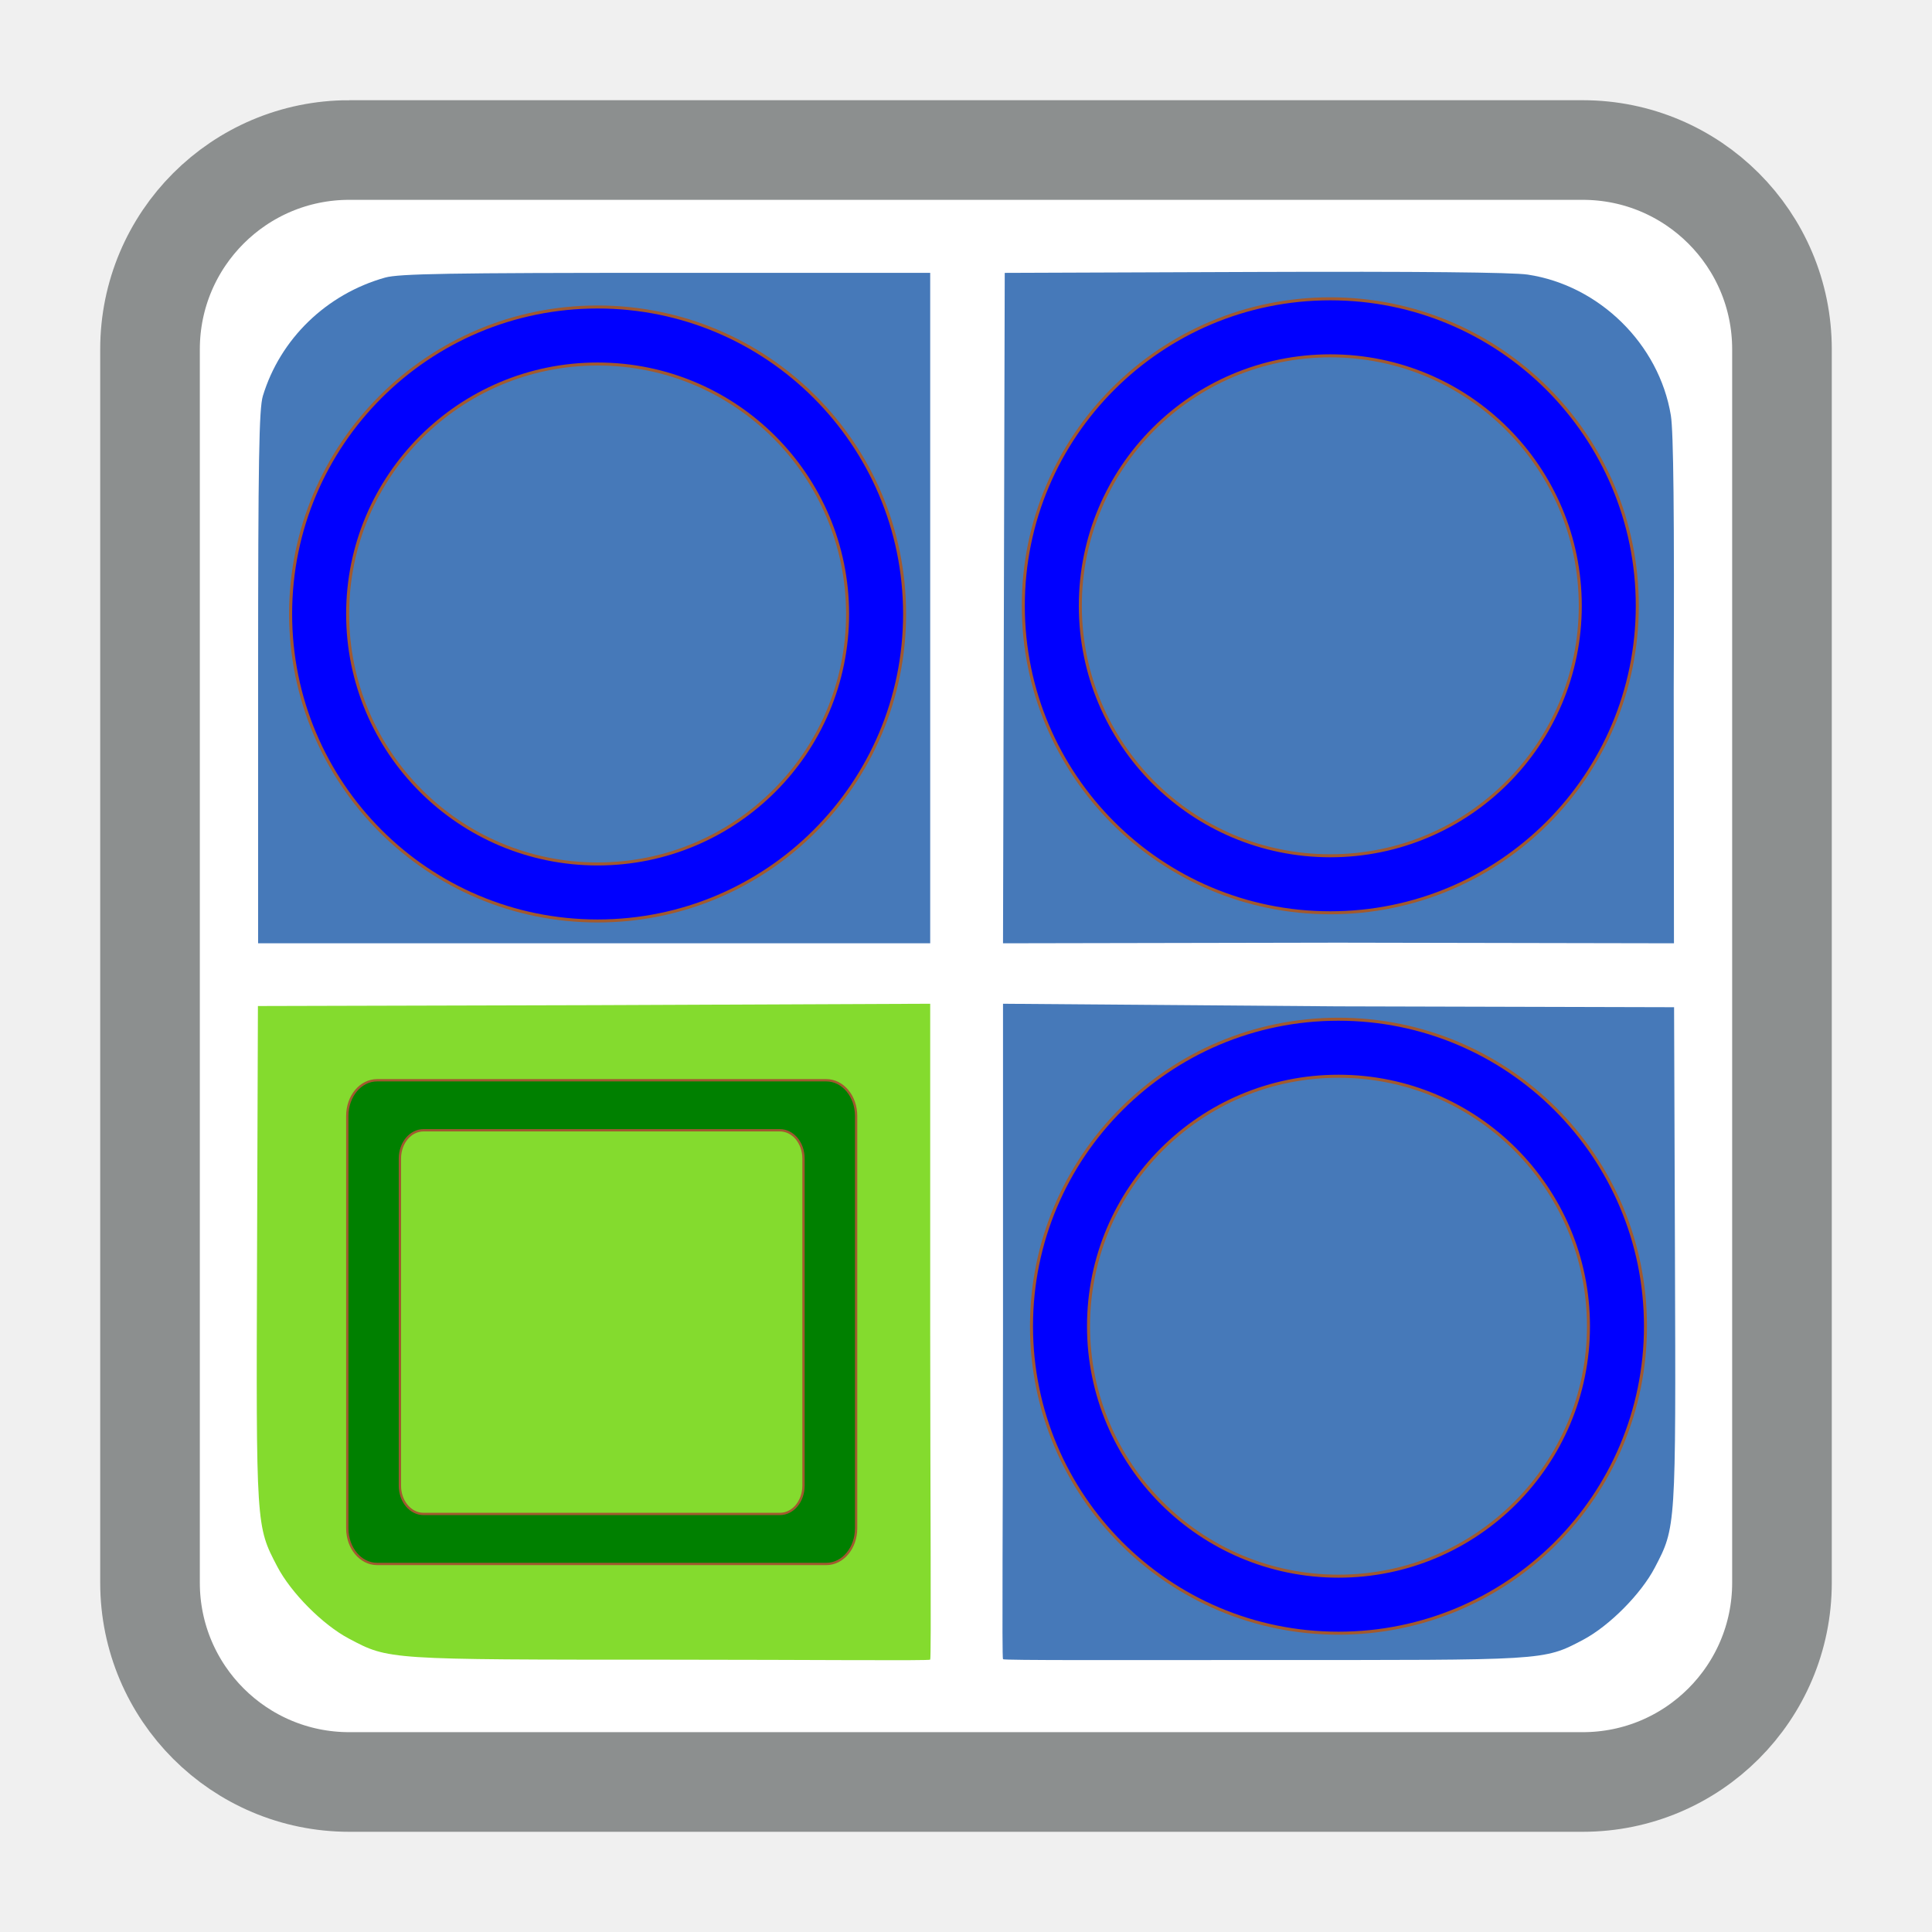
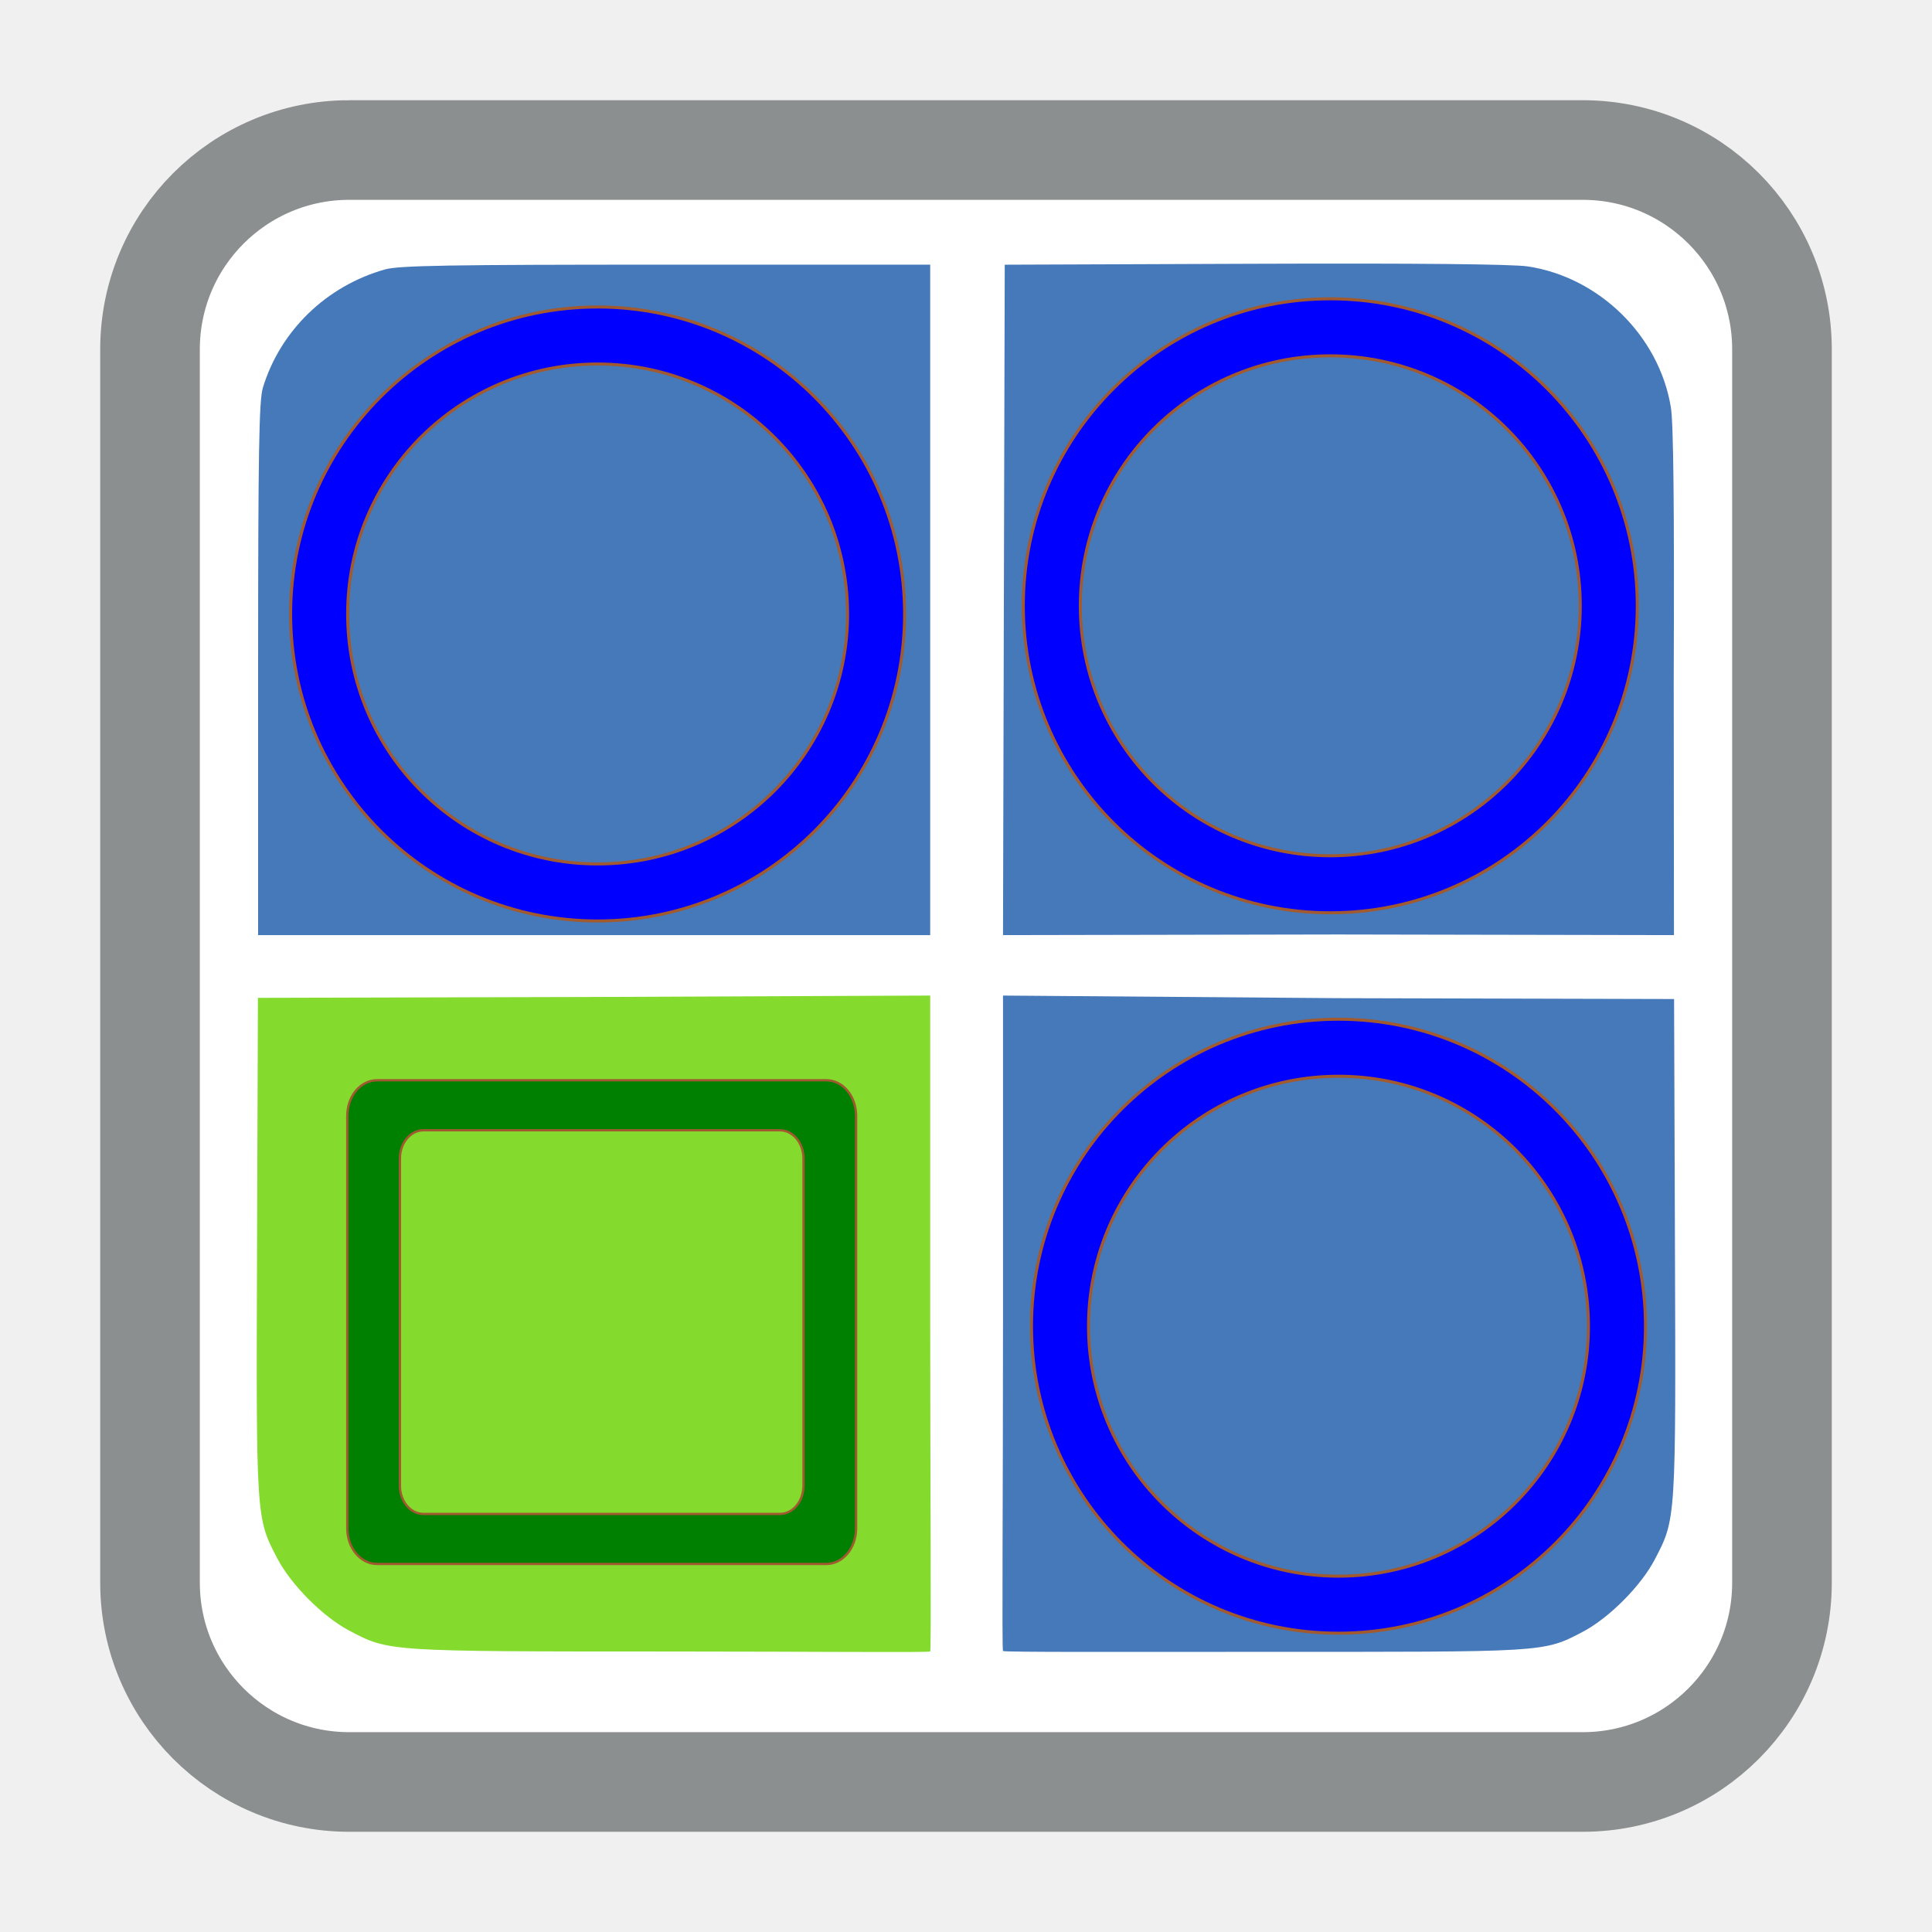
<svg xmlns="http://www.w3.org/2000/svg" height="512pt" viewBox="0 0 512 512" width="512pt" id="svg2" version="1.1">
  <defs id="defs16" />
  <path d="m92.562 39.758h326.875c29.164 0 52.805 23.641 52.805 52.805v326.875c0 29.164-23.641 52.805-52.805 52.805h-326.875c-29.164 0-52.805-23.641-52.805-52.805v-326.875c0-29.164 23.641-52.805 52.805-52.805zm0 0" fill="#fff" stroke="#8c8f8f" stroke-width="26.402" id="path4" />
-   <path d="m265.809 439.707c-.324-.328 0-39.551 0-86.988v-86.715l88.602.688 89.238.23.23 65.641c.25 72.535.277 72.129-5.348 82.887-3.648 6.988-12.059 15.445-19 19.117-10.629 5.617-9.879 5.344-85.004 5.359-37.496.008-68.391.109-68.719-.219zm0 0" fill="#3d43c5" id="path6" style="fill:#4679b9;fill-opacity:1" />
-   <path d="m68.402 179.629c.008-57.812.238-71.324 1.262-74.703 4.598-15.129 16.84-26.984 32.379-31.359 3.684-1.035 16.988-1.262 74.477-1.262h69.992v177.68h-178.109zm0 0" fill="#e01f20" id="path8" style="fill:#4679b9;fill-opacity:1" />
-   <path d="m266.035 161.18l.23-88.863 66.168-.246c42.98-.156 68.359.09 72.426.699 18.973 2.855 34.812 18.426 37.93 37.285.711 4.285.941 26.223.766 72.832l.062 67.098-89.059-.168-88.75.168zm0 0" fill="#28c228" id="path10" style="fill:#4679b9;fill-opacity:1" />
-   <path d="m246.512 439.824c.324-.328 0-46.988 0-87.309v-86.512l-88.922.375-89.238.23-.23 65.641c-.25 72.531-.277 72.129 5.348 82.887 3.648 6.988 12.059 15.445 19 19.117 10.629 5.617 9.879 5.57 85.004 5.582 37.496.008 68.711.316 69.039-.012zm0 0" fill="#ded11e" id="path12" style="fill:#84db2e;fill-opacity:1" />
+   <g id="g4149">
+     <path d="m 265.809,437.538 c -0.324,-0.328 0,-39.551 0,-86.988 l 0,-86.715 88.602,0.688 89.238,0.23 0.23,65.641 c 0.25,72.535 0.277,72.129 -5.348,82.887 -3.648,6.988 -12.059,15.445 -19,19.117 -10.629,5.617 -9.879,5.344 -85.004,5.359 -37.496,0.008 -68.391,0.109 -68.719,-0.219 z m 0,0" id="path4141" style="fill:#4679b9;fill-opacity:1" />
+     <path d="m 68.402,177.459 c 0.008,-57.812 0.238,-71.324 1.262,-74.703 4.598,-15.129 16.84,-26.984 32.379,-31.359 3.684,-1.035 16.988,-1.262 74.477,-1.262 l 69.992,0 0,177.68 -178.109,0 z m 0,0" id="path4143" style="fill:#4679b9;fill-opacity:1" />
+     <path d="m 266.035,159.01 0.23,-88.863 66.168,-0.246 c 42.98,-0.156 68.359,0.09 72.426,0.699 18.973,2.855 34.812,18.426 37.93,37.285 0.711,4.285 0.941,26.223 0.766,72.832 l 0.062,67.098 -89.059,-0.168 -88.75,0.168 z m 0,0" id="path4145" style="fill:#4679b9;fill-opacity:1" />
+     <path d="m 246.512,437.655 c 0.324,-0.328 0,-46.988 0,-87.309 l 0,-86.512 -88.922,0.375 -89.238,0.23 -0.23,65.641 c -0.25,72.531 -0.277,72.129 5.348,82.887 3.648,6.988 12.059,15.445 19,19.117 10.629,5.617 9.879,5.57 85.004,5.582 37.496,0.008 68.711,0.316 69.039,-0.012 z m 0,0" id="path4147" style="fill:#84db2e;fill-opacity:1" />
+   </g>
  <path style="fill:#008000;fill-opacity:1;stroke:#a1592f;stroke-width:0.614;stroke-opacity:1" d="m 99.931,286.28 c -4.375,0 -7.896,4.213 -7.896,9.448 l 0,109.289 c 0,5.235 3.522,9.448 7.896,9.448 l 119.053,0 c 4.375,0 7.896,-4.213 7.896,-9.448 l 0,-109.289 c 0,-5.235 -3.522,-9.448 -7.896,-9.448 l -119.053,0 z m 12.31,13.255 94.433,0 c 3.47,0 6.263,3.343 6.263,7.495 l 0,86.686 c 0,4.152 -2.793,7.495 -6.263,7.495 l -94.433,0 c -3.47,0 -6.263,-3.343 -6.263,-7.495 l 0,-86.686 c 0,-4.152 2.793,-7.495 6.263,-7.495 z" id="rect4146" />
  <path style="fill:#0000ff;fill-opacity:1;stroke:#a1592f;stroke-width:0.8;stroke-opacity:1" d="M 158.374,81.356 A 81.356,81.356 0 0 0 77.017,162.711 81.356,81.356 0 0 0 158.374,244.067 81.356,81.356 0 0 0 239.728,162.711 81.356,81.356 0 0 0 158.374,81.356 Z m 0,15.111 A 66.244,66.244 0 0 1 224.617,162.711 66.244,66.244 0 0 1 158.374,228.956 66.244,66.244 0 0 1 92.13,162.711 66.244,66.244 0 0 1 158.374,96.467 Z" id="path4151" />
  <path id="path4156" d="m 352.543,79.187 a 81.356,81.356 0 0 0 -81.356,81.355 81.356,81.356 0 0 0 81.356,81.356 81.356,81.356 0 0 0 81.355,-81.356 81.356,81.356 0 0 0 -81.355,-81.355 z m 0,15.111 a 66.244,66.244 0 0 1 66.244,66.244 66.244,66.244 0 0 1 -66.244,66.245 66.244,66.244 0 0 1 -66.244,-66.245 66.244,66.244 0 0 1 66.244,-66.244 z" style="fill:#0000ff;fill-opacity:1;stroke:#a1592f;stroke-width:0.8;stroke-opacity:1" />
  <path style="fill:#0000ff;fill-opacity:1;stroke:#a1592f;stroke-width:0.8;stroke-opacity:1" d="m 354.713,270.102 a 81.356,81.356 0 0 0 -81.356,81.355 81.356,81.356 0 0 0 81.356,81.356 81.356,81.356 0 0 0 81.355,-81.356 81.356,81.356 0 0 0 -81.355,-81.355 z m 0,15.111 a 66.244,66.244 0 0 1 66.244,66.244 66.244,66.244 0 0 1 -66.244,66.245 66.244,66.244 0 0 1 -66.244,-66.245 66.244,66.244 0 0 1 66.244,-66.244 z" id="path4158" />
</svg>
